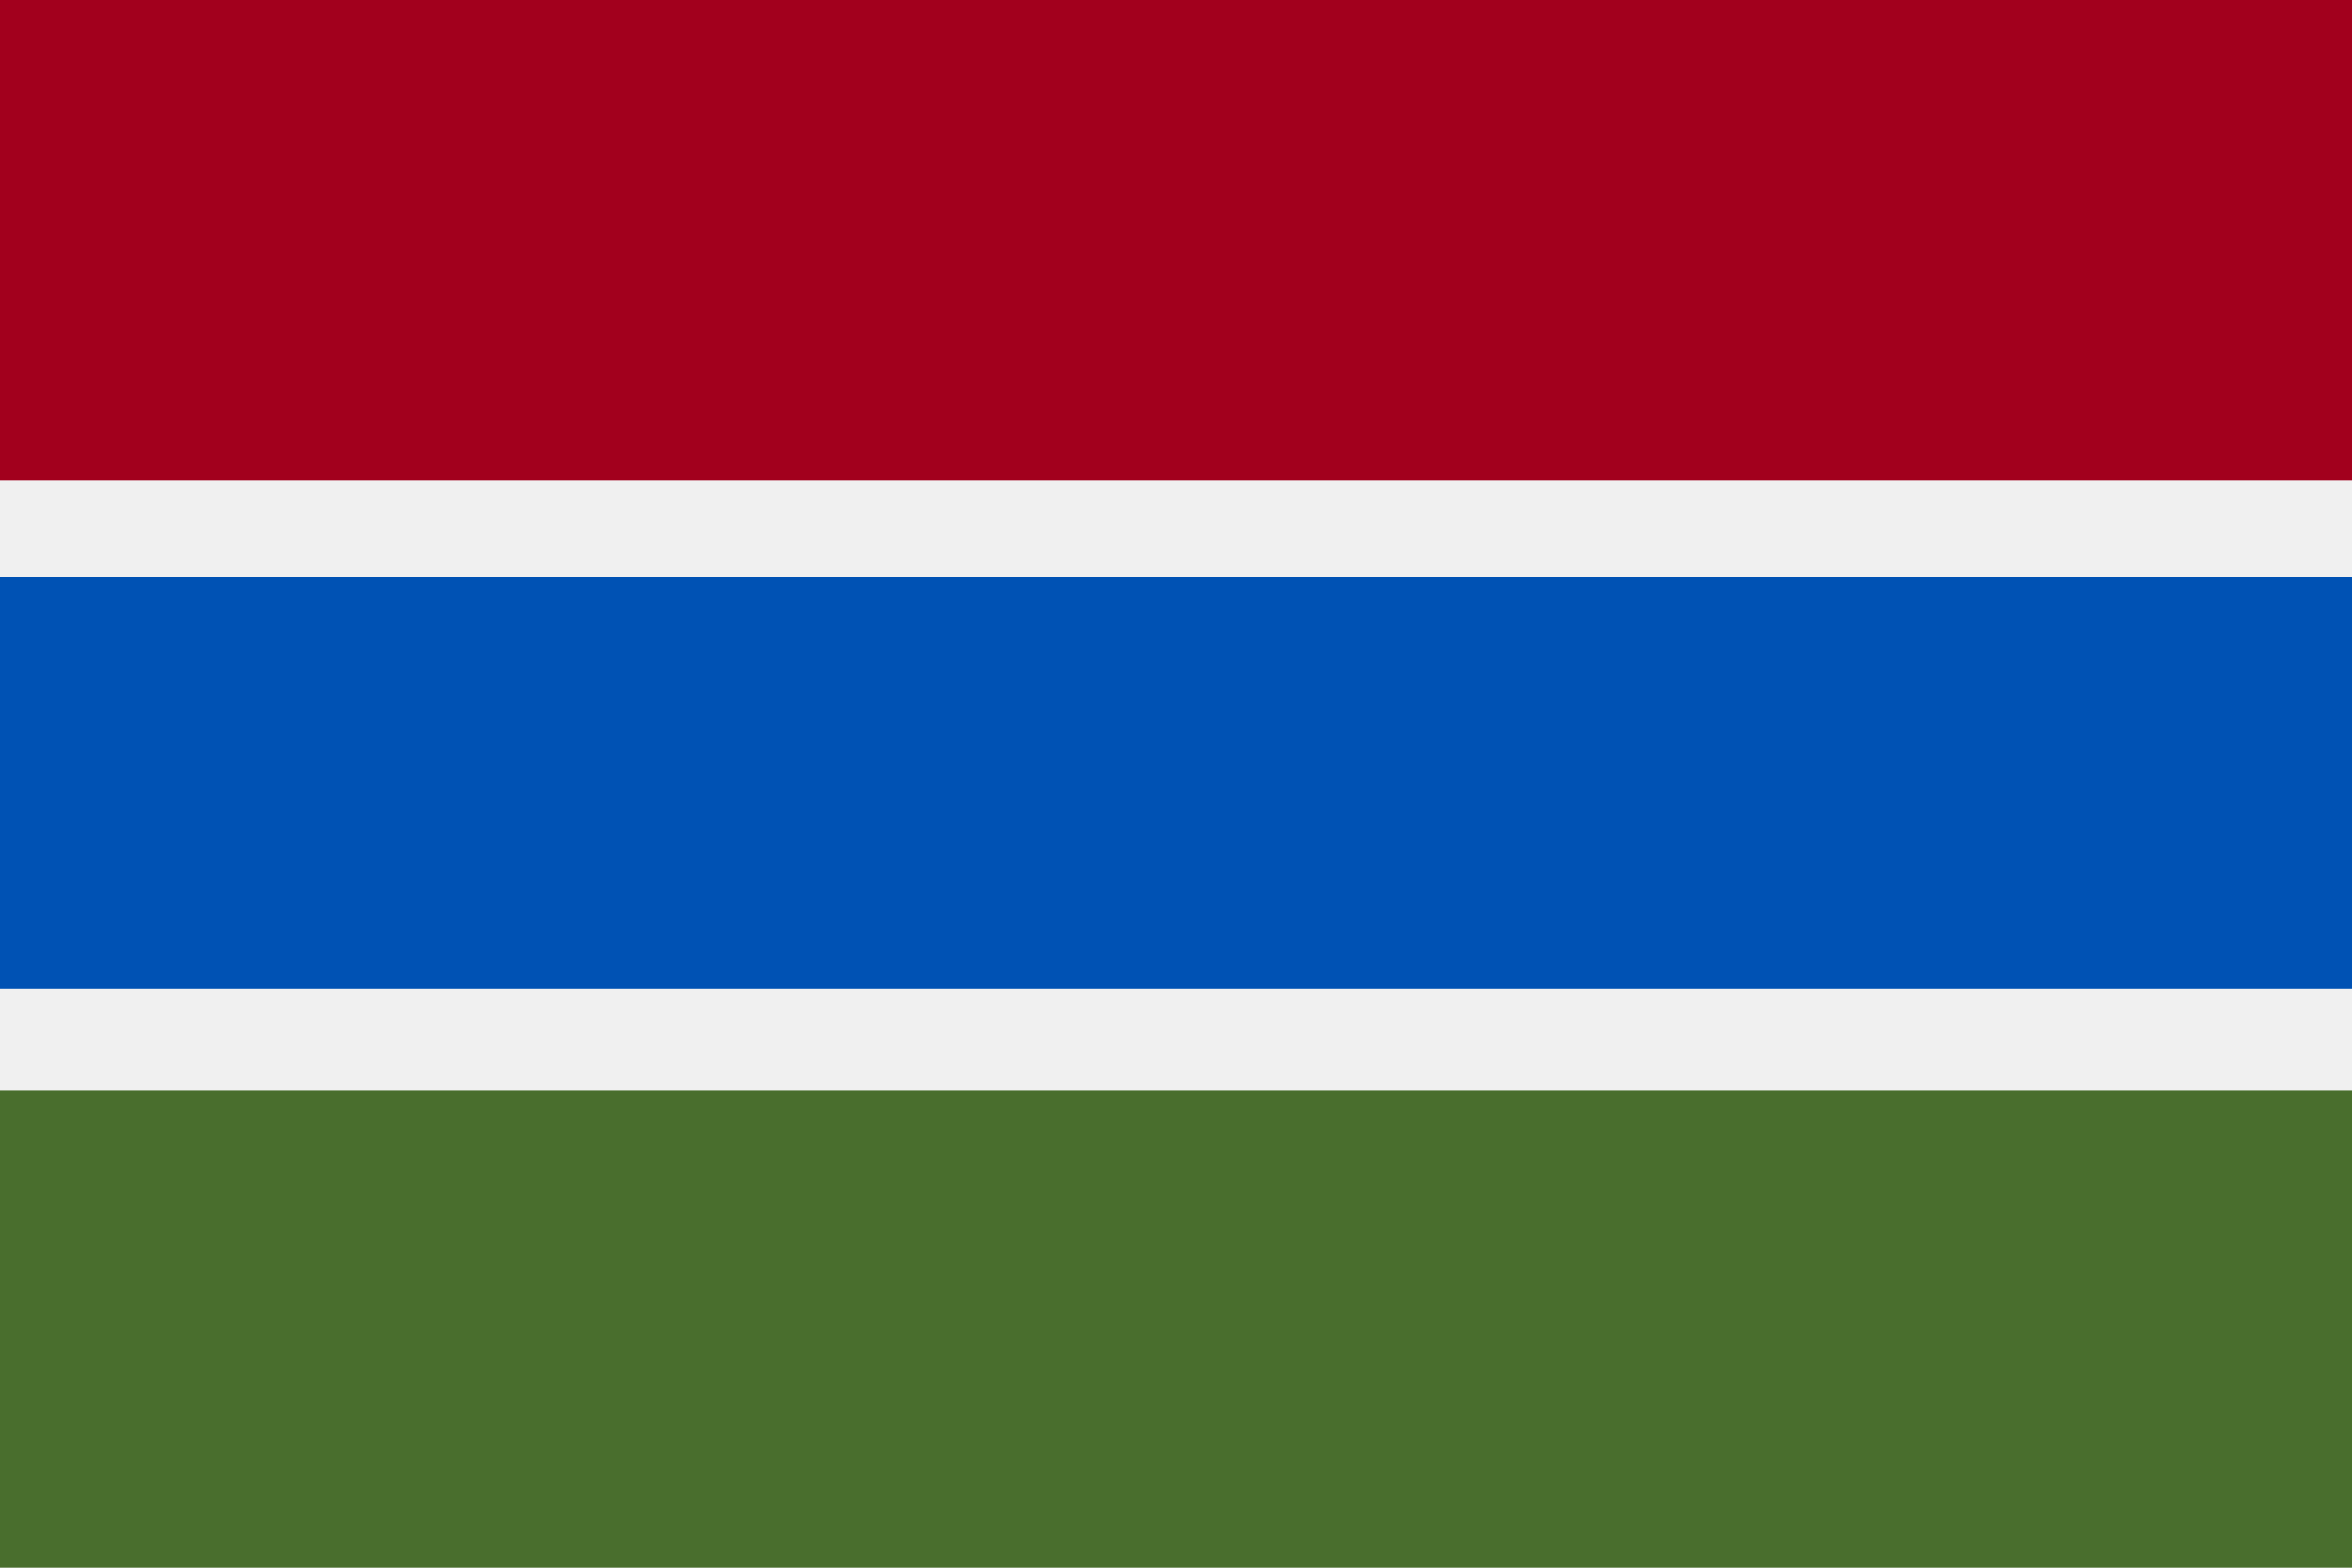
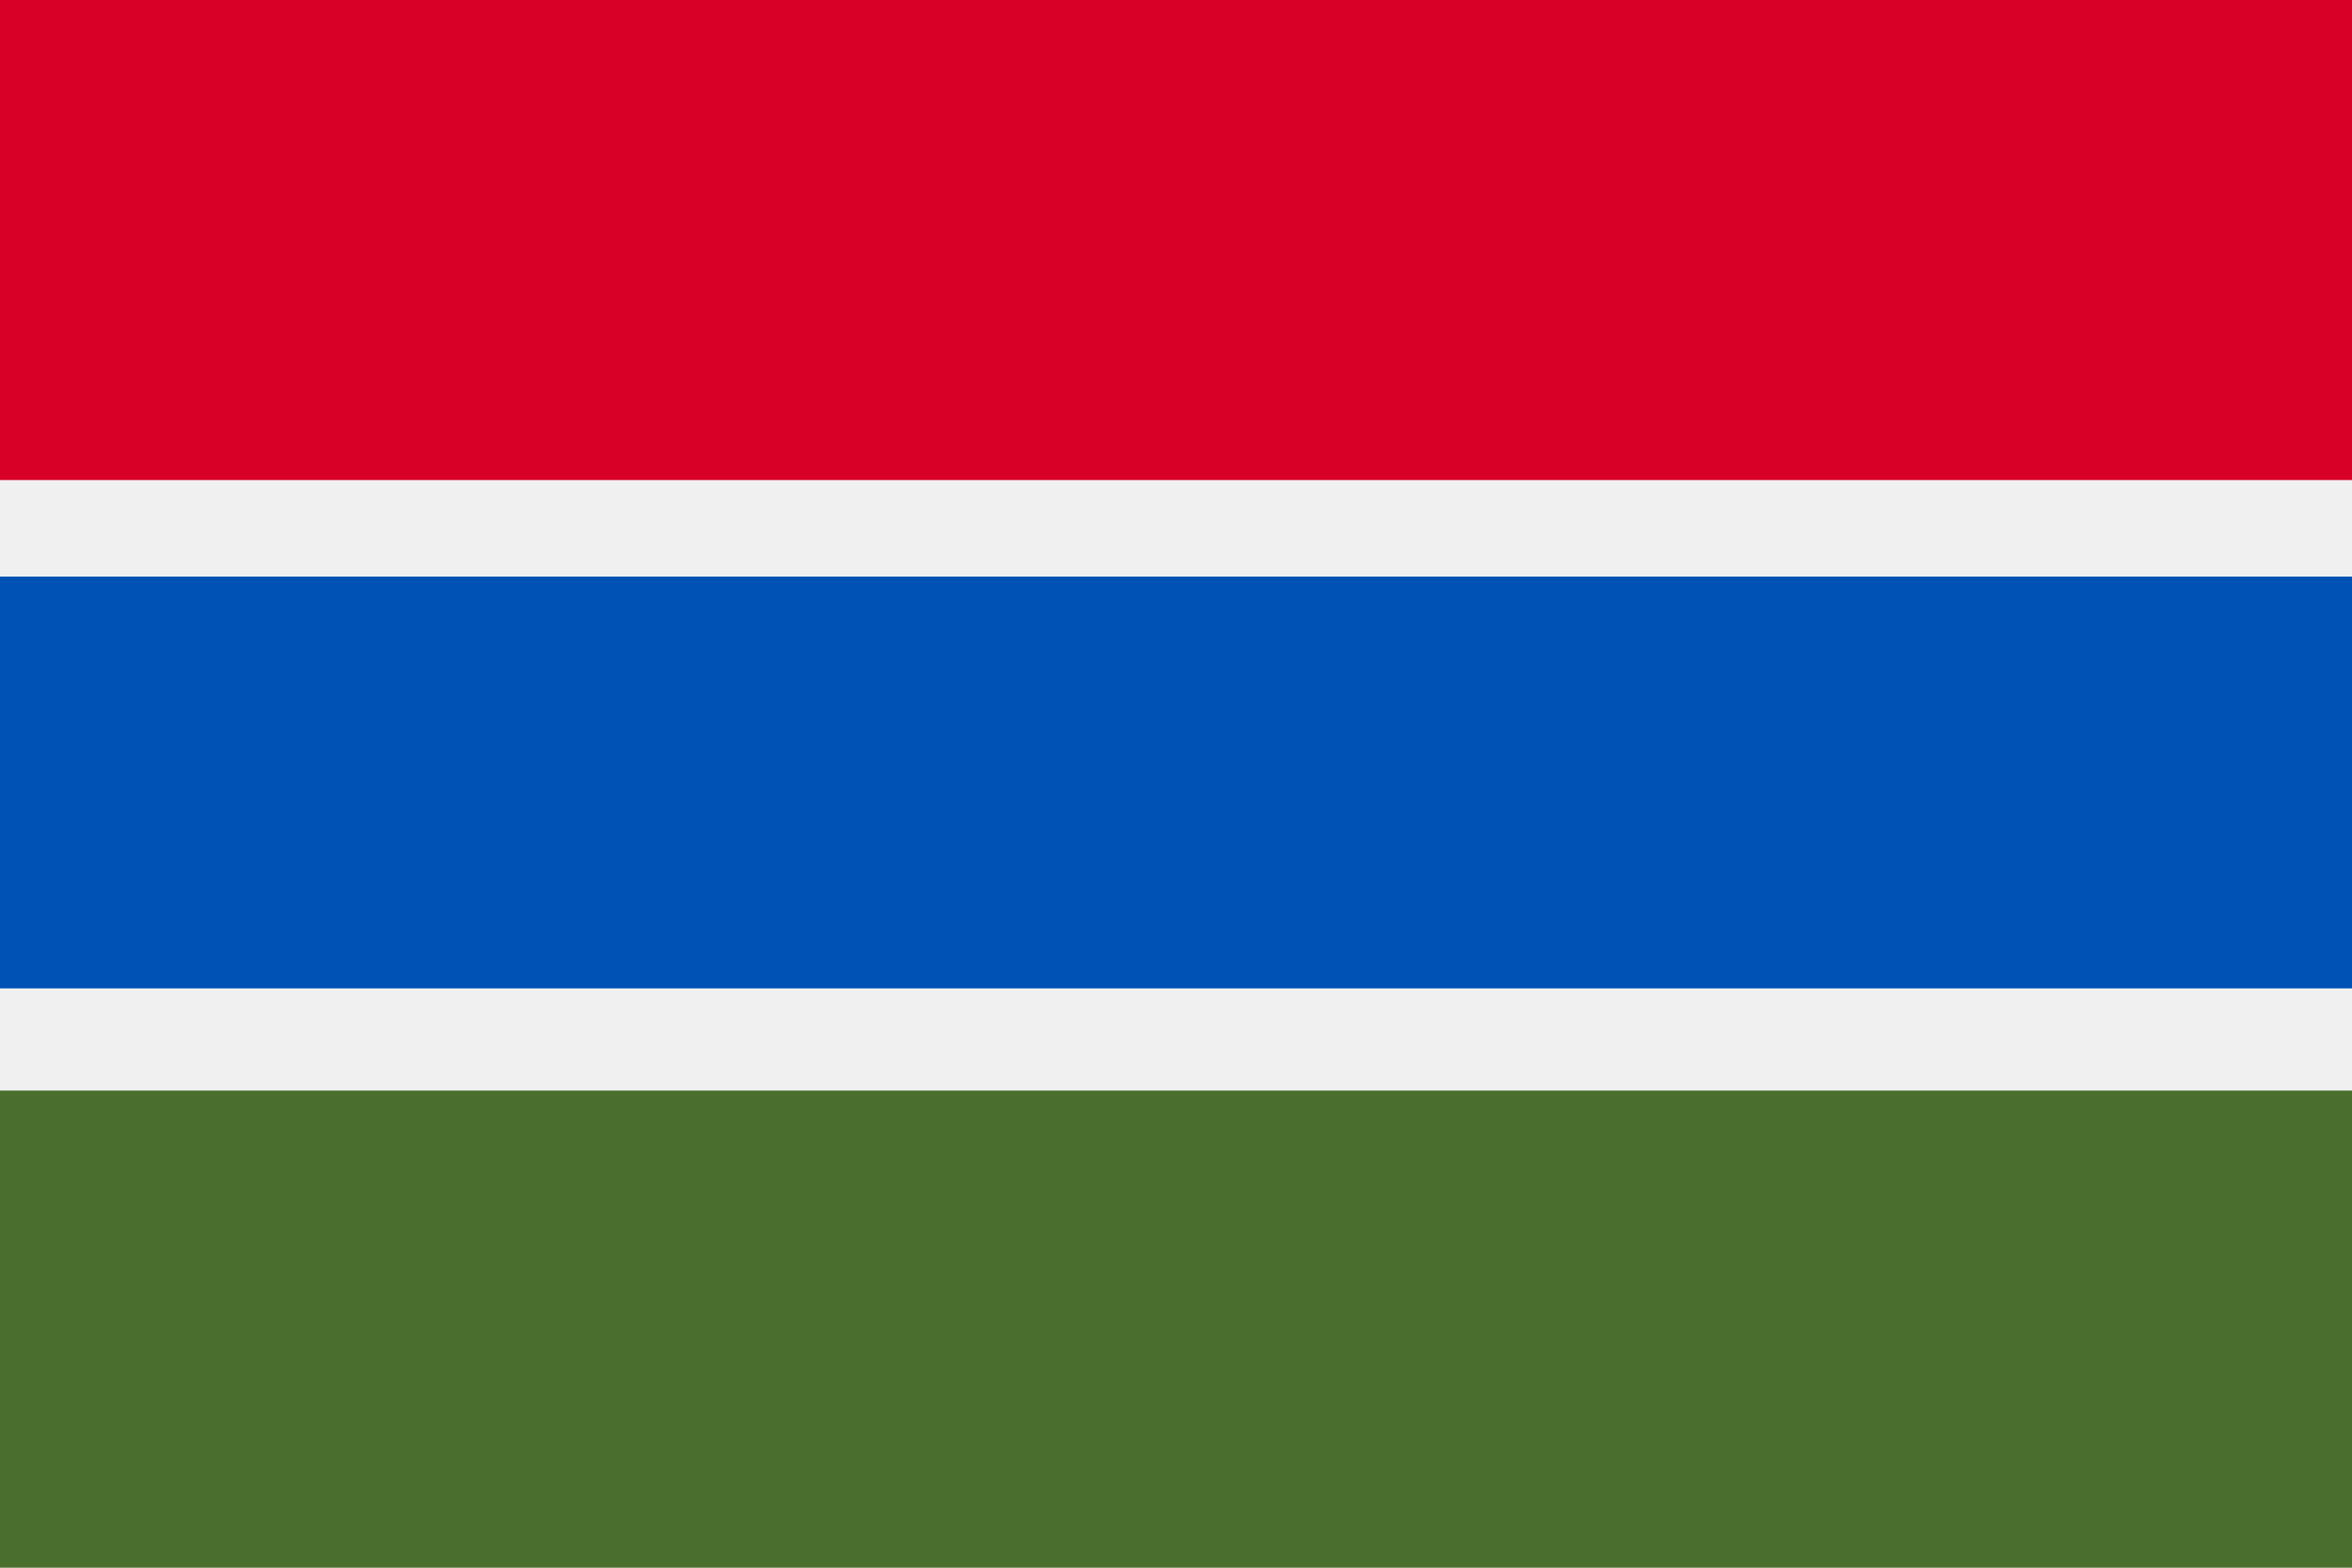
- <svg xmlns="http://www.w3.org/2000/svg" width="768" height="512" viewBox="0 0 768 512">
-   <path fill="#f0f0f0" d="M0 0h768v512H0z" />
-   <path fill="#496e2d" d="M0 356.177h768V512H0z" />
-   <path fill="#a2001d" d="M0 0h768v156.776H0z" />
-   <path fill="#0052b4" d="M0 188.314h768v134.487H0z" />
+ <svg xmlns="http://www.w3.org/2000/svg" width="768" height="512" viewBox="0 0 768 512" version="1.1" id="svg10">
+   <defs id="defs14" />
+   <path fill="#f0f0f0" d="M0 0h768v512H0z" id="path2" />
+   <path fill="#496e2d" d="M0 356.177h768V512H0z" id="path4" />
+   <path fill="#a2001d" d="M0 0h768v156.776H0z" id="path6" style="fill:#d80027;fill-opacity:1" />
+   <path fill="#0052b4" d="M0 188.314h768v134.487H0z" id="path8" />
</svg>
